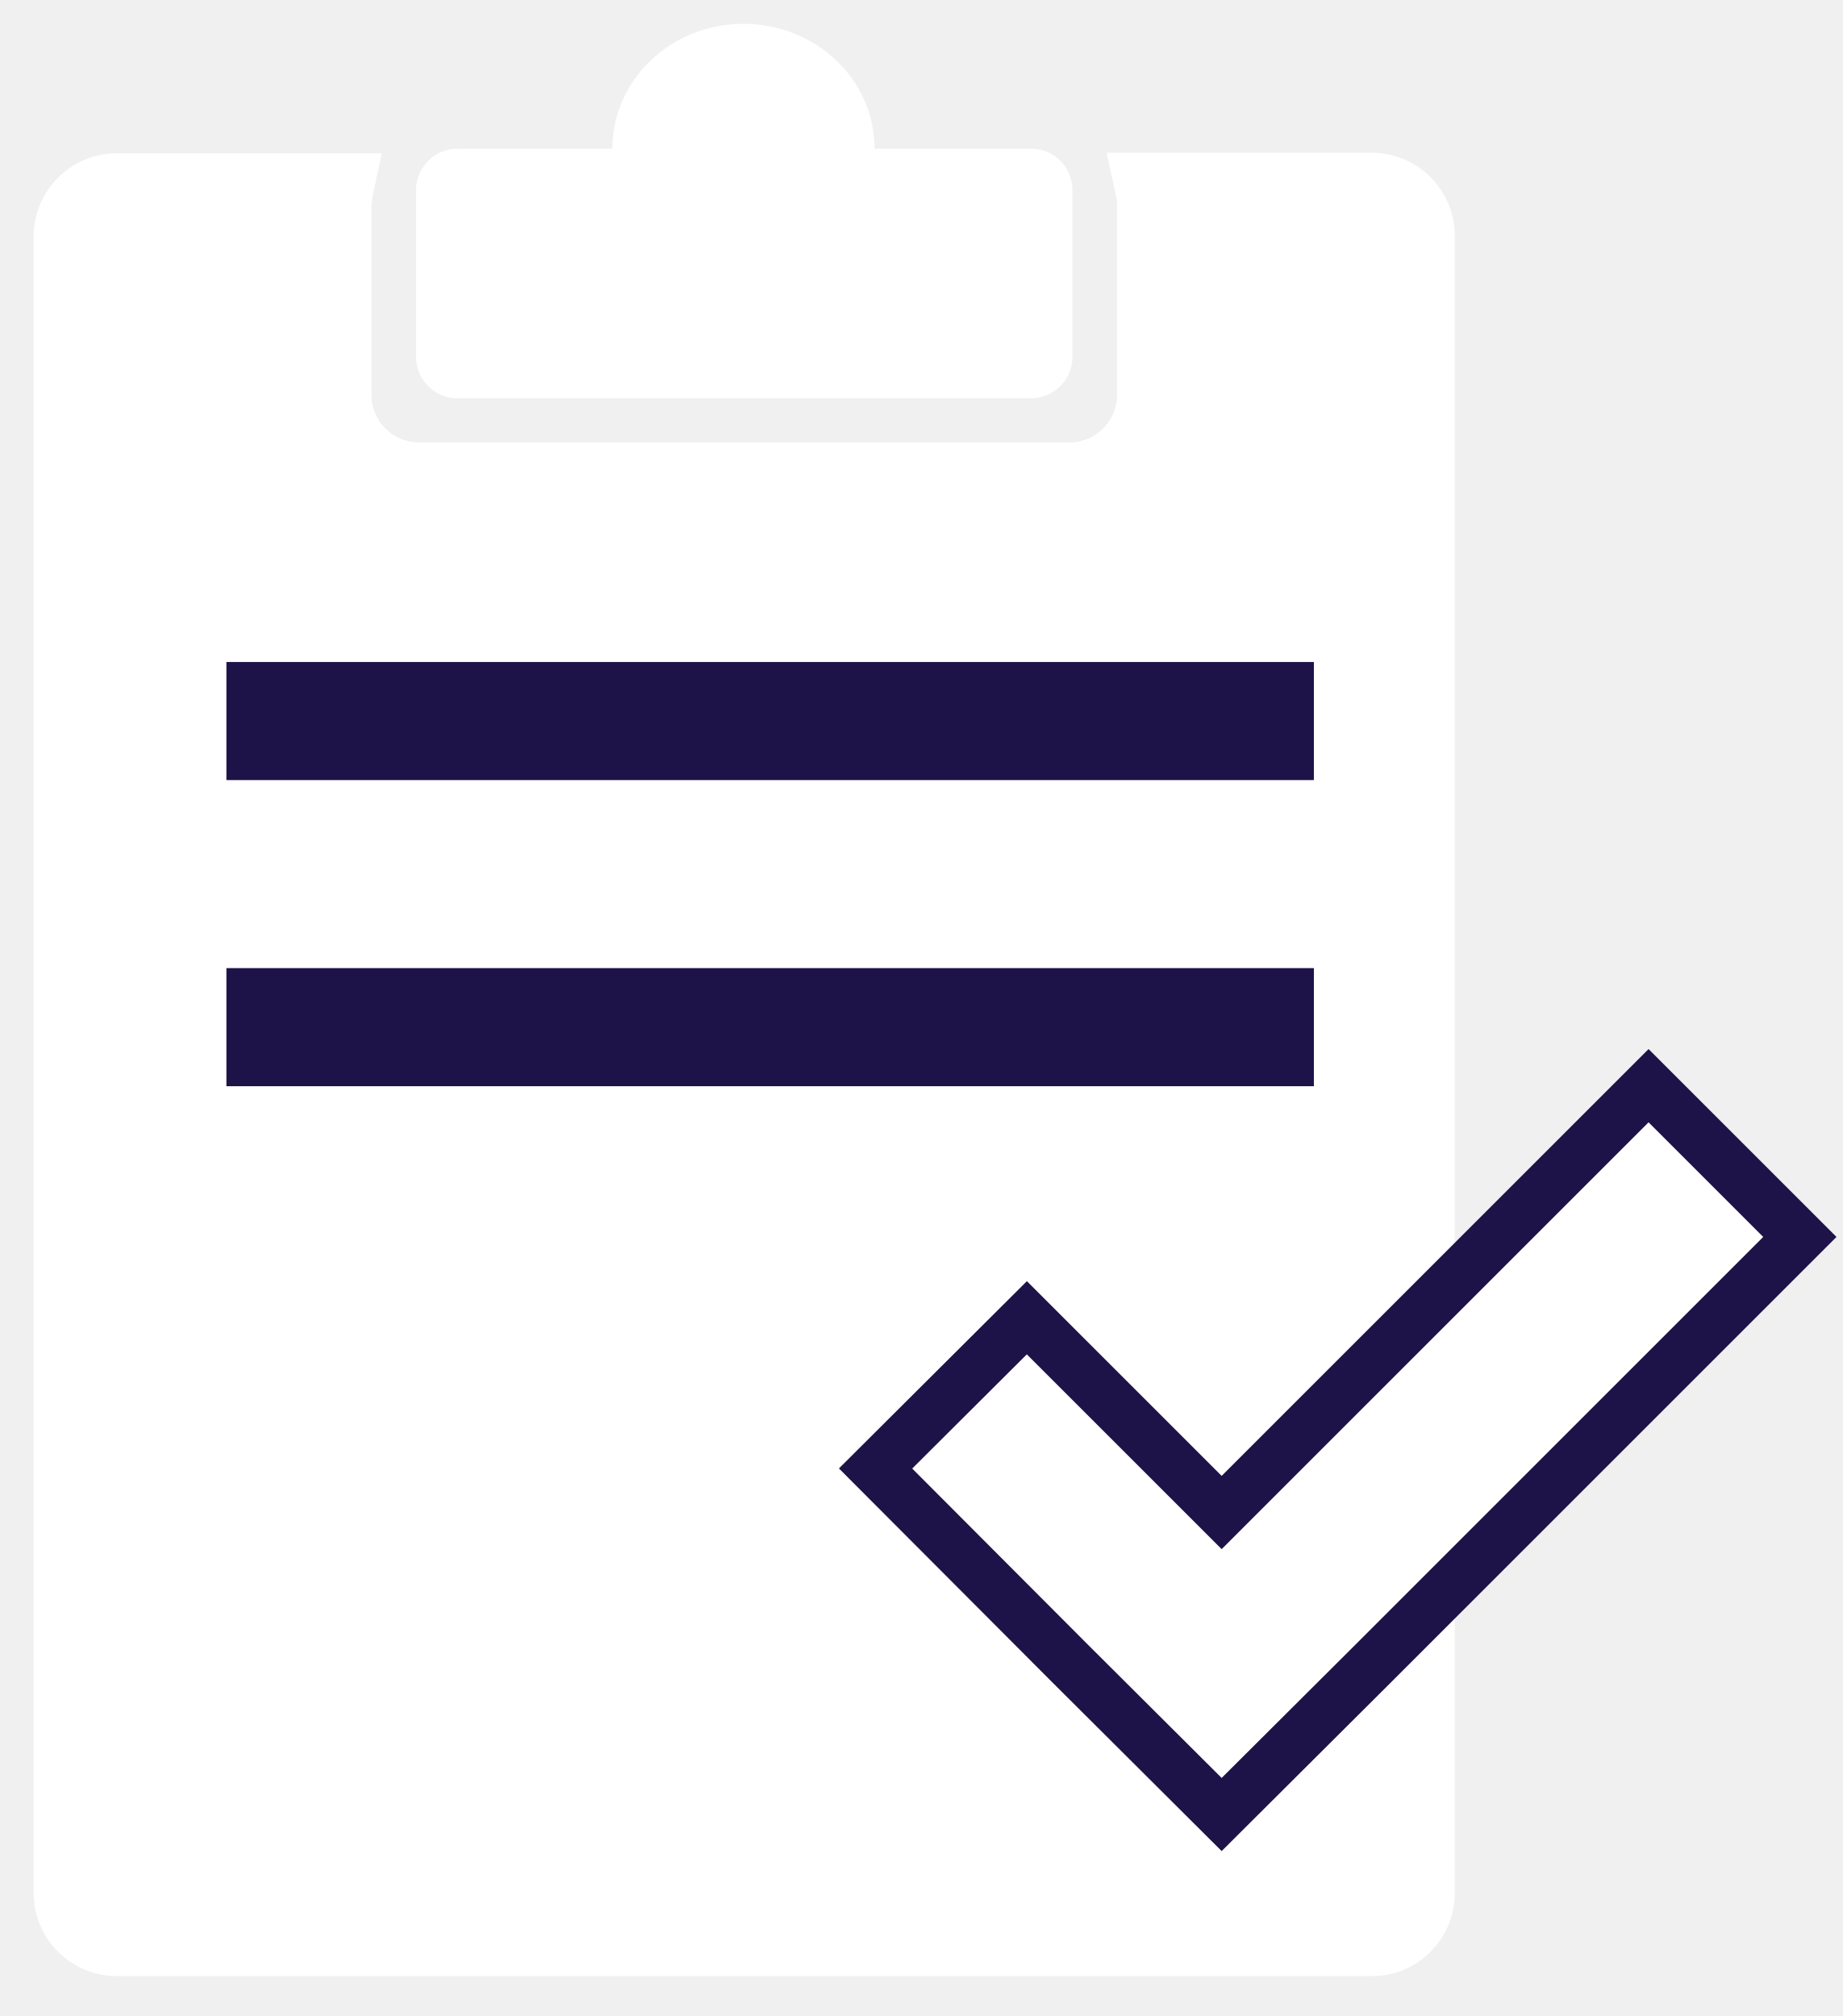
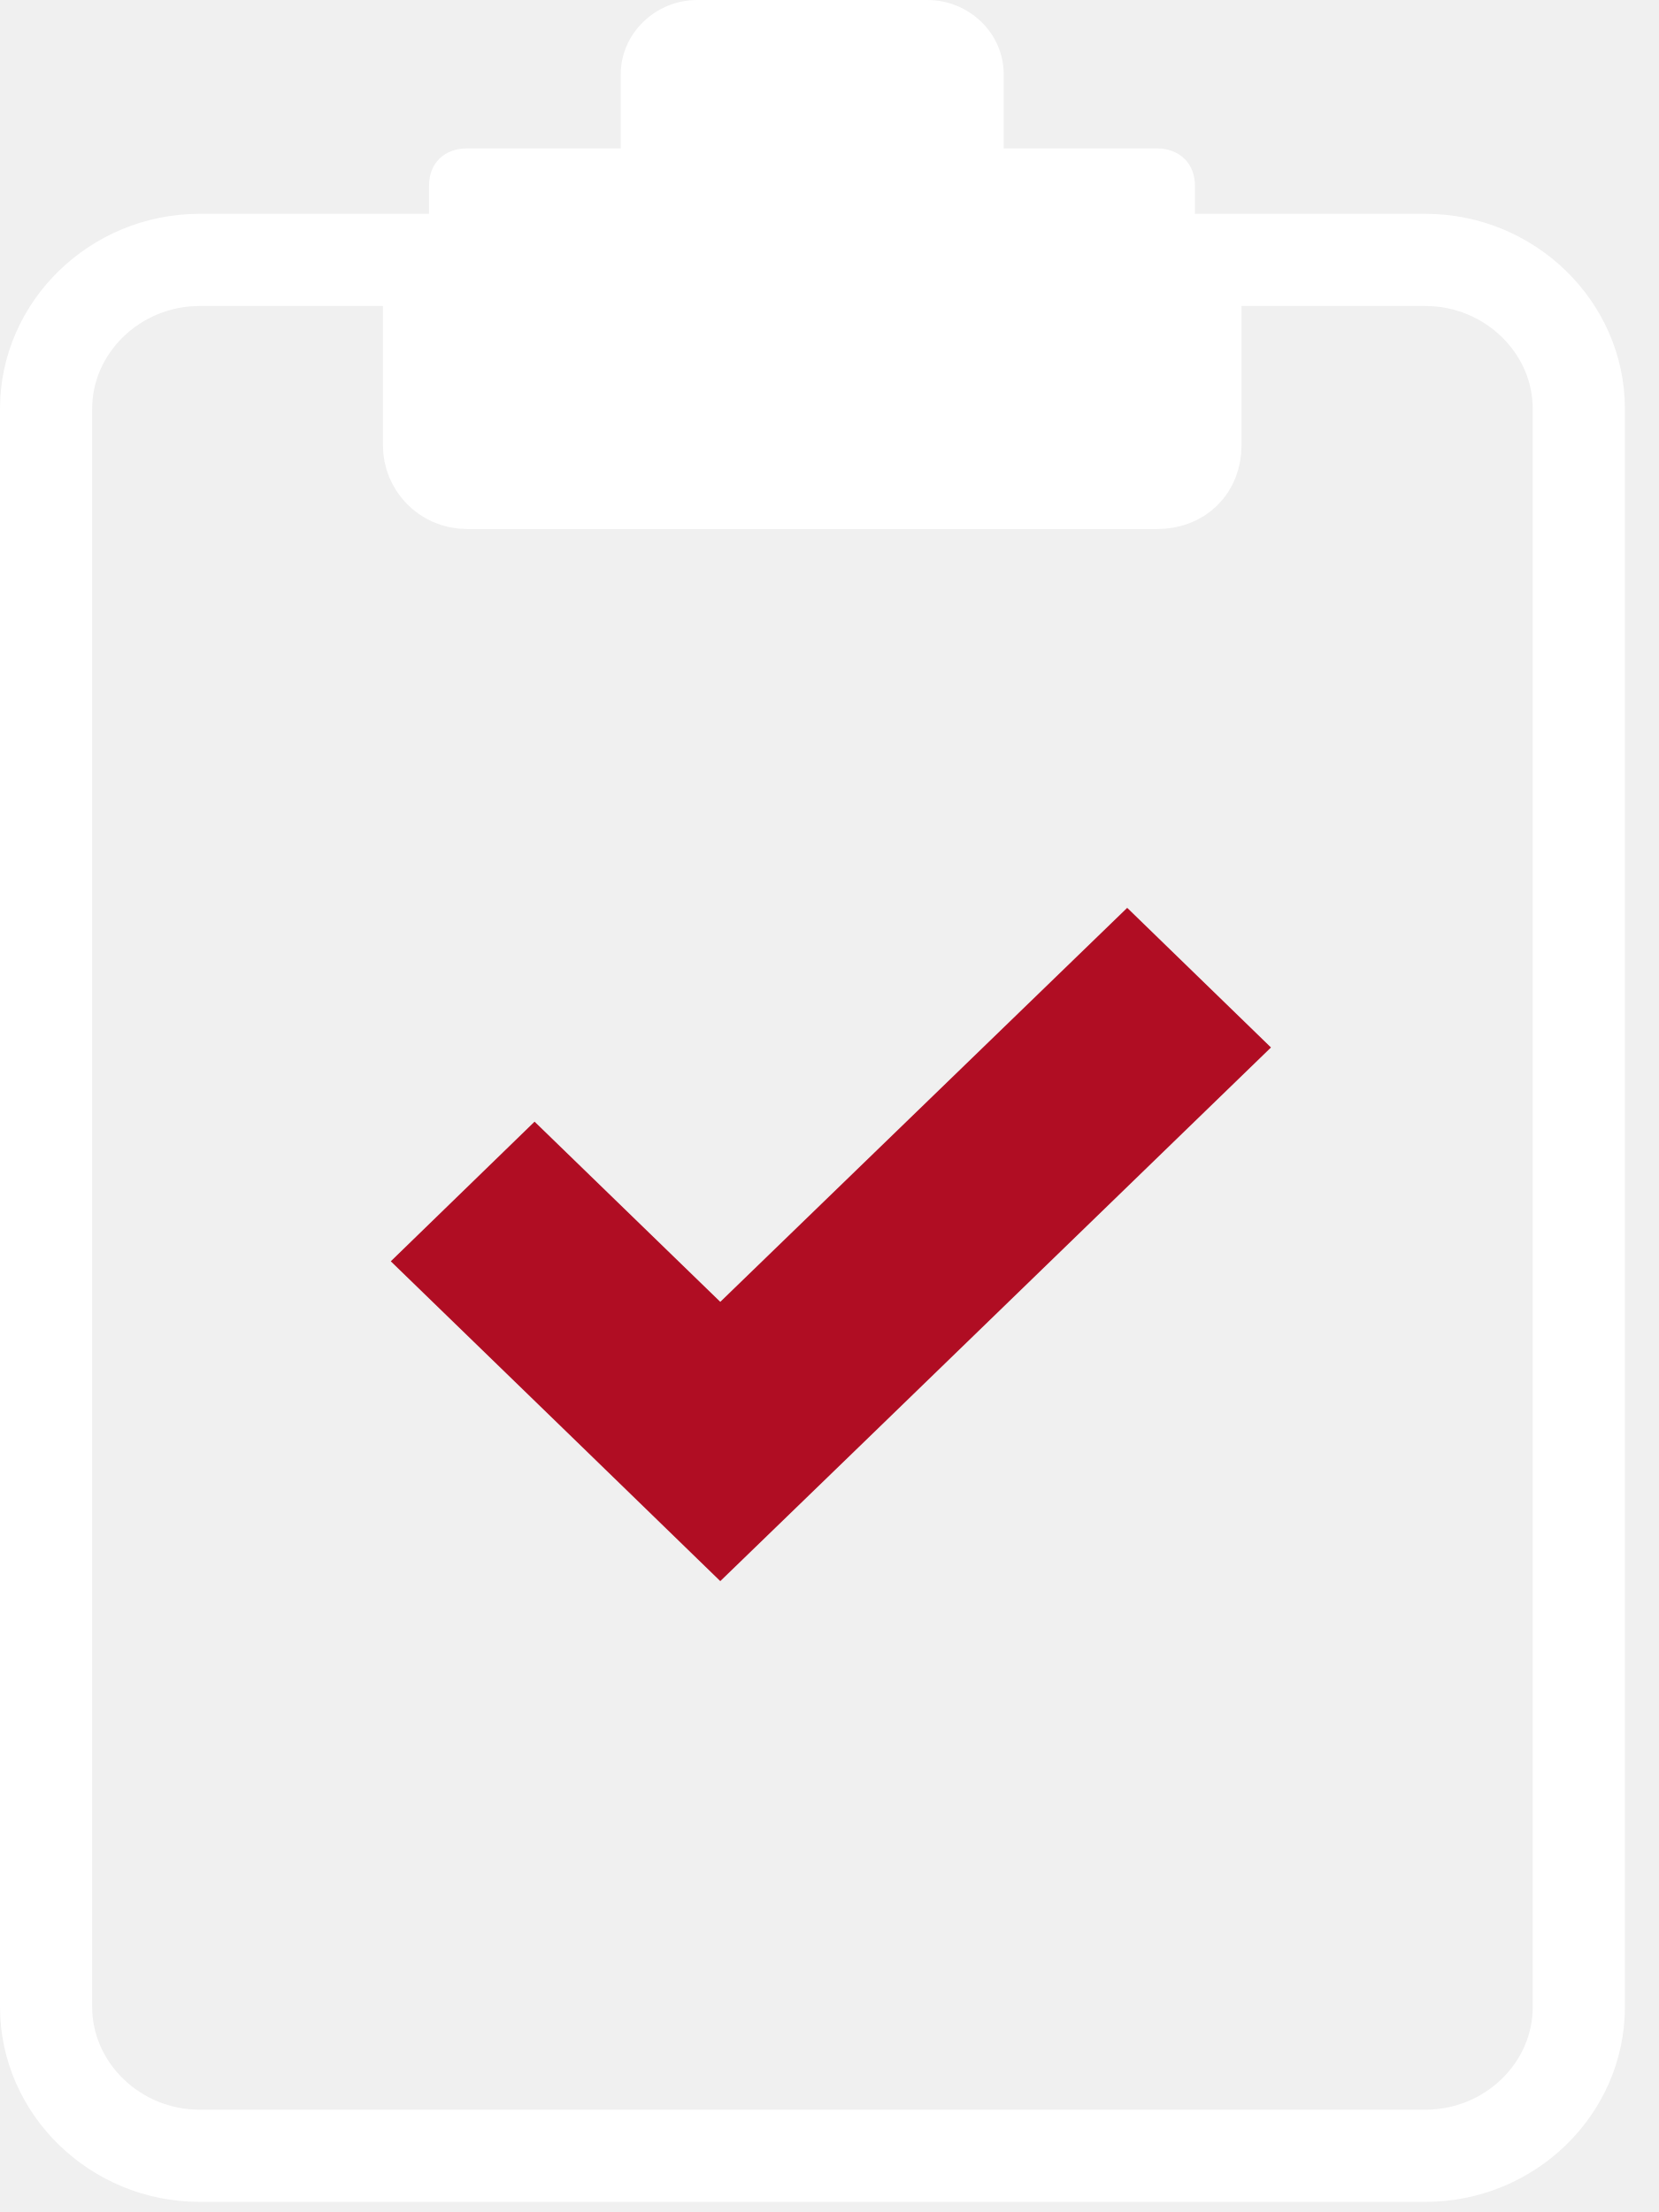
- <svg xmlns="http://www.w3.org/2000/svg" id="Capa_1" viewBox="0 0 35.56 38.92">
-   <style>.st0{fill:#1e1348}.st1,.st2,.st3{fill:#b00d23;stroke:#dfd5c5;stroke-miterlimit:10}.st2,.st3{fill:none;stroke:#007ea3}.st3{stroke:#00549f;stroke-width:2}.st4{fill:#b00d23}.st5{fill:#fff}.st6,.st7,.st8{fill:#b00d23;stroke:#fff;stroke-miterlimit:10}.st7,.st8{fill:#1e1348;stroke:#1e1348}.st8{stroke:#fff;stroke-width:1.5}.st9{fill:#dfd5c5}.st10{fill:#fff;stroke:#1e1348;stroke-miterlimit:10}</style>
-   <path class="st5" d="M26.48 2.95h-5.12l.18.83c.02.07.02.13.02.19v3.66c0 .5-.41.91-.91.91H8.08c-.5 0-.91-.41-.91-.91V3.98c0-.06.01-.12.02-.19l.18-.83H2.25c-.88 0-1.6.72-1.6 1.6v31.99c0 .88.72 1.6 1.6 1.6h24.23c.88 0 1.6-.72 1.6-1.6v-32c0-.88-.72-1.6-1.6-1.6z" />
-   <path class="st5" d="M8.03 6.89V3.67c0-.44.36-.8.8-.8h2.99c0-1.33 1.13-2.41 2.53-2.41s2.53 1.08 2.53 2.41h3.02c.45 0 .8.36.8.8v3.22c0 .44-.36.8-.8.8H8.83c-.44 0-.8-.36-.8-.8z" />
-   <path class="st0" d="M4.37 12.78h20.99v2.28H4.37z" />
-   <path class="st5" d="M14.18 25.11h10.83v1.43H14.18z" />
-   <path class="st10" d="M19.82 25.44l3.76 3.76 8.24-8.24 2.92 2.92-8.24 8.24-2.92 2.91-2.92-2.91-3.76-3.77z" />
-   <path class="st0" d="M4.37 18.69h20.99v2.28H4.37z" />
+ <svg xmlns="http://www.w3.org/2000/svg" id="Layer_1" viewBox="0 0 36 48">
+   <style>.st0{fill:#fff}.st1{fill:none;stroke:#fff;stroke-width:2}.st2{fill:#b00d23}</style>
+   <g id="desktop">
+     <g id="details-v3" transform="translate(-322 -2061)">
+       <g id="Page-1" transform="translate(323 2061)">
+         <path id="Fill-1" class="st0" d="M20.78 3.23V1.61c0-.89-.75-1.61-1.66-1.61h-4.99c-.91 0-1.66.73-1.66 1.61v1.61H9.14c-.5 0-.83.32-.83.81v5.64c0 .48.33.81.83.81H24.1c.5 0 .83-.32.83-.81V4.03c0-.48-.33-.81-.83-.81h-3.32z" />
+         <path id="Stroke-3" class="st1" d="M24.94 5.64v4.03c0 .48-.33.81-.83.81H9.14c-.5 0-.83-.4-.83-.81V5.64H3.33C1.5 5.64 0 7.1 0 8.87v34.68c0 1.77 1.5 3.23 3.33 3.23h26.6c1.83 0 3.33-1.45 3.33-3.23V8.87c0-1.77-1.5-3.23-3.33-3.23h-4.99z" />
+         <path id="Fill-5" class="st2" d="M10.6 24.34l4.03 3.91 8.83-8.55 3.12 3.03-8.82 8.55-3.13 3.03-3.12-3.03-4.03-3.91z" />
+       </g>
+     </g>
+   </g>
</svg>
